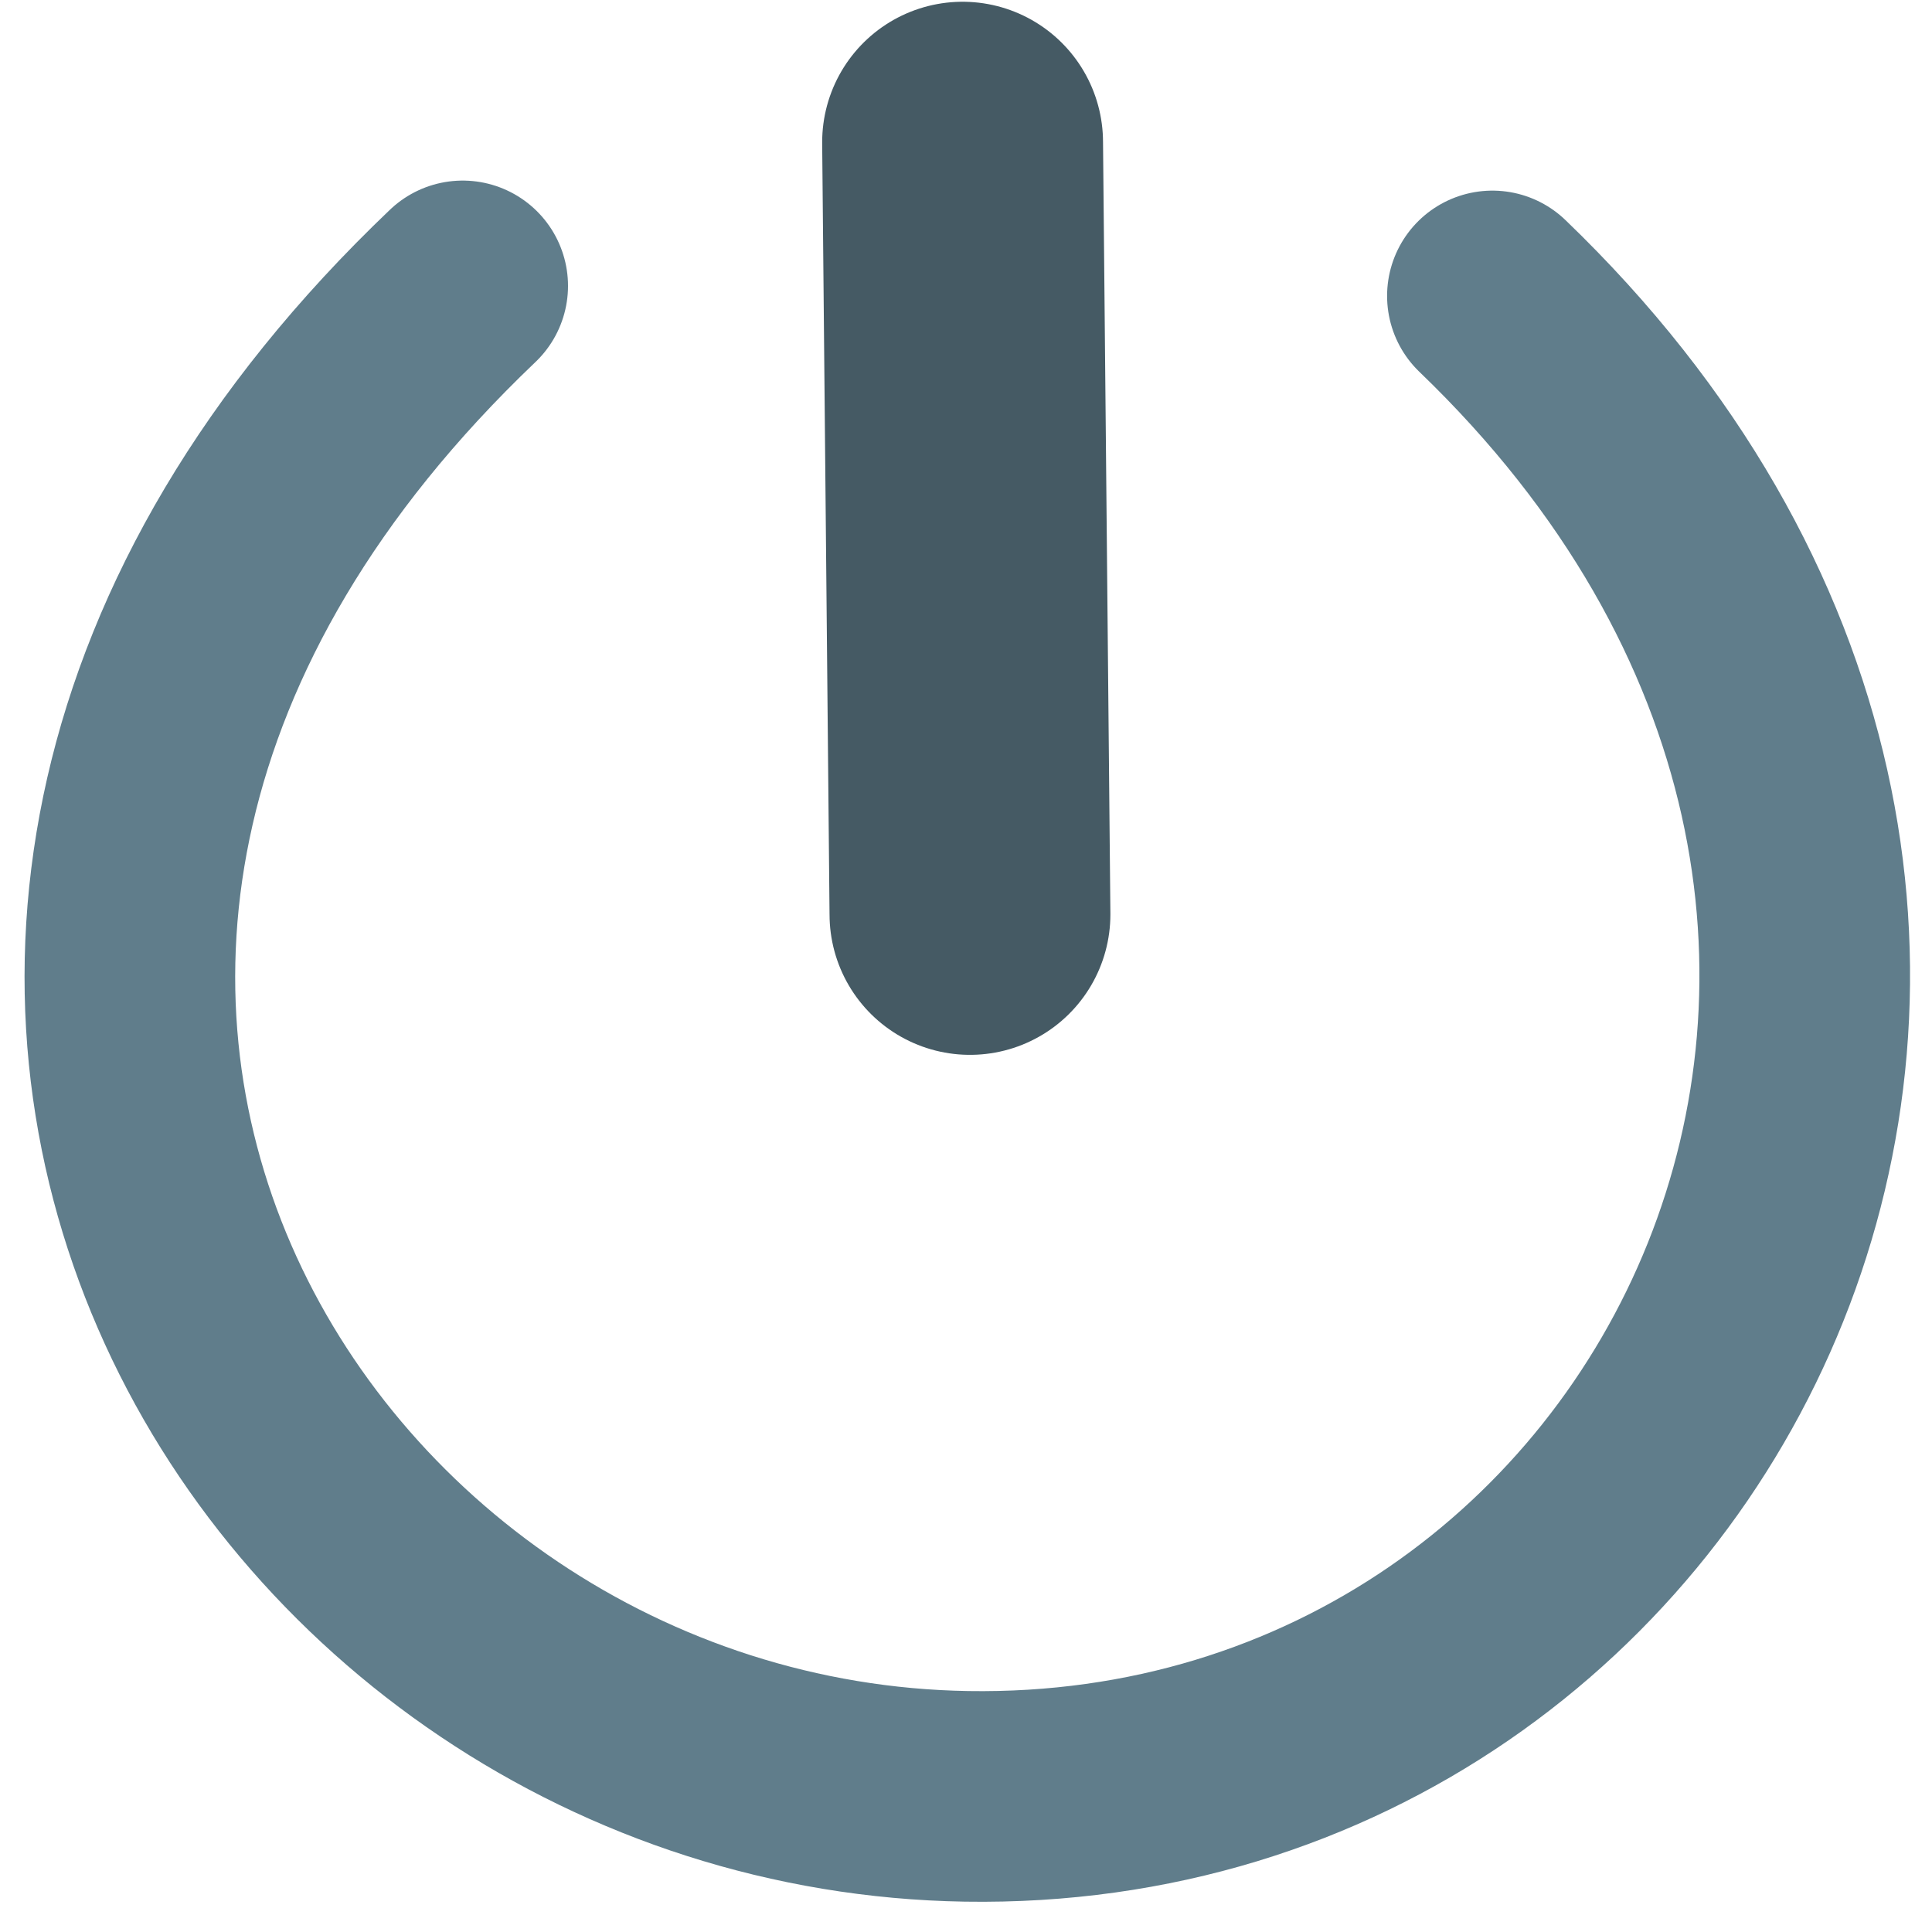
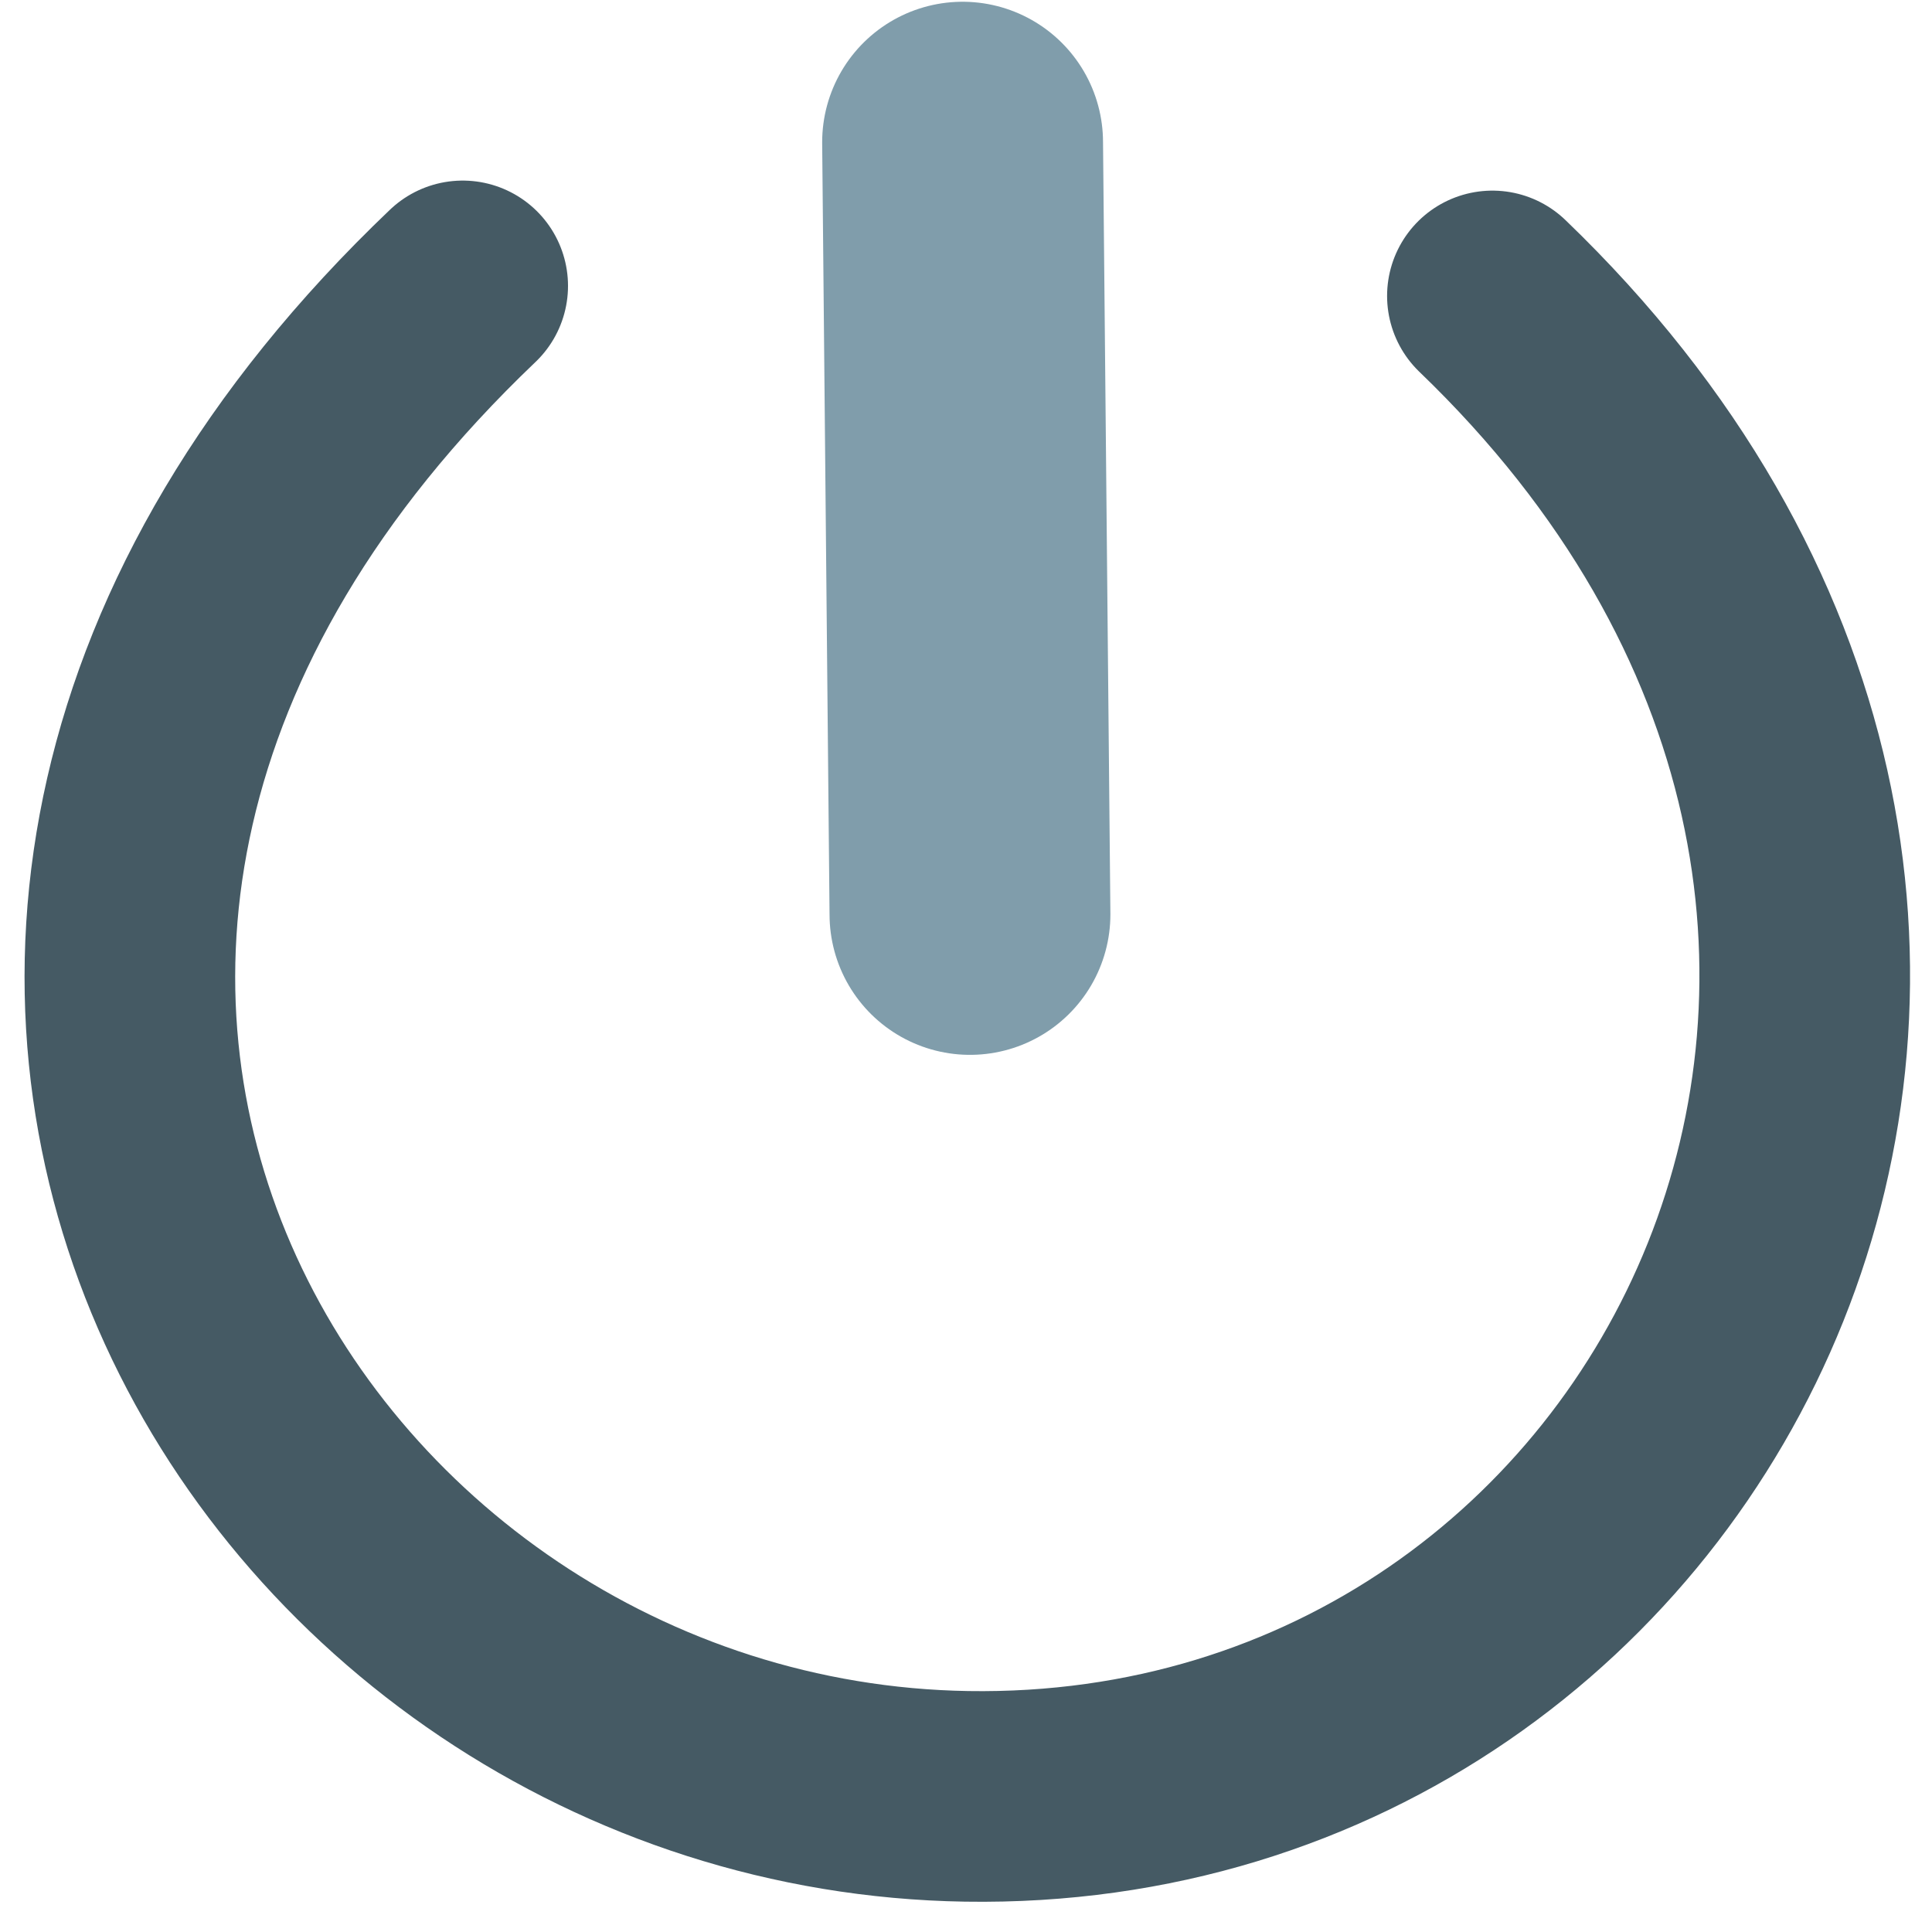
<svg xmlns="http://www.w3.org/2000/svg" width="104" height="104" viewBox="0 0 27.517 27.517" fill="none" stroke-linecap="round" xml:space="preserve">
-   <path d="M6.59 4.072c-9.953 9.488-2.62 21.355 7.176 21.513 10.452.168 16.639-12.574 7.49-21.37" stroke="#607D8B" stroke-width="3" />
-   <path d="m13.71 2.025.105 10.999" stroke="#455A64" stroke-width="4" />
+   <path d="M6.59 4.072c-9.953 9.488-2.62 21.355 7.176 21.513 10.452.168 16.639-12.574 7.49-21.37" stroke="#455A64" stroke-width="3" />
+   <path d="m13.71 2.025.105 10.999" stroke="#809DAB" stroke-width="4" />
</svg>
